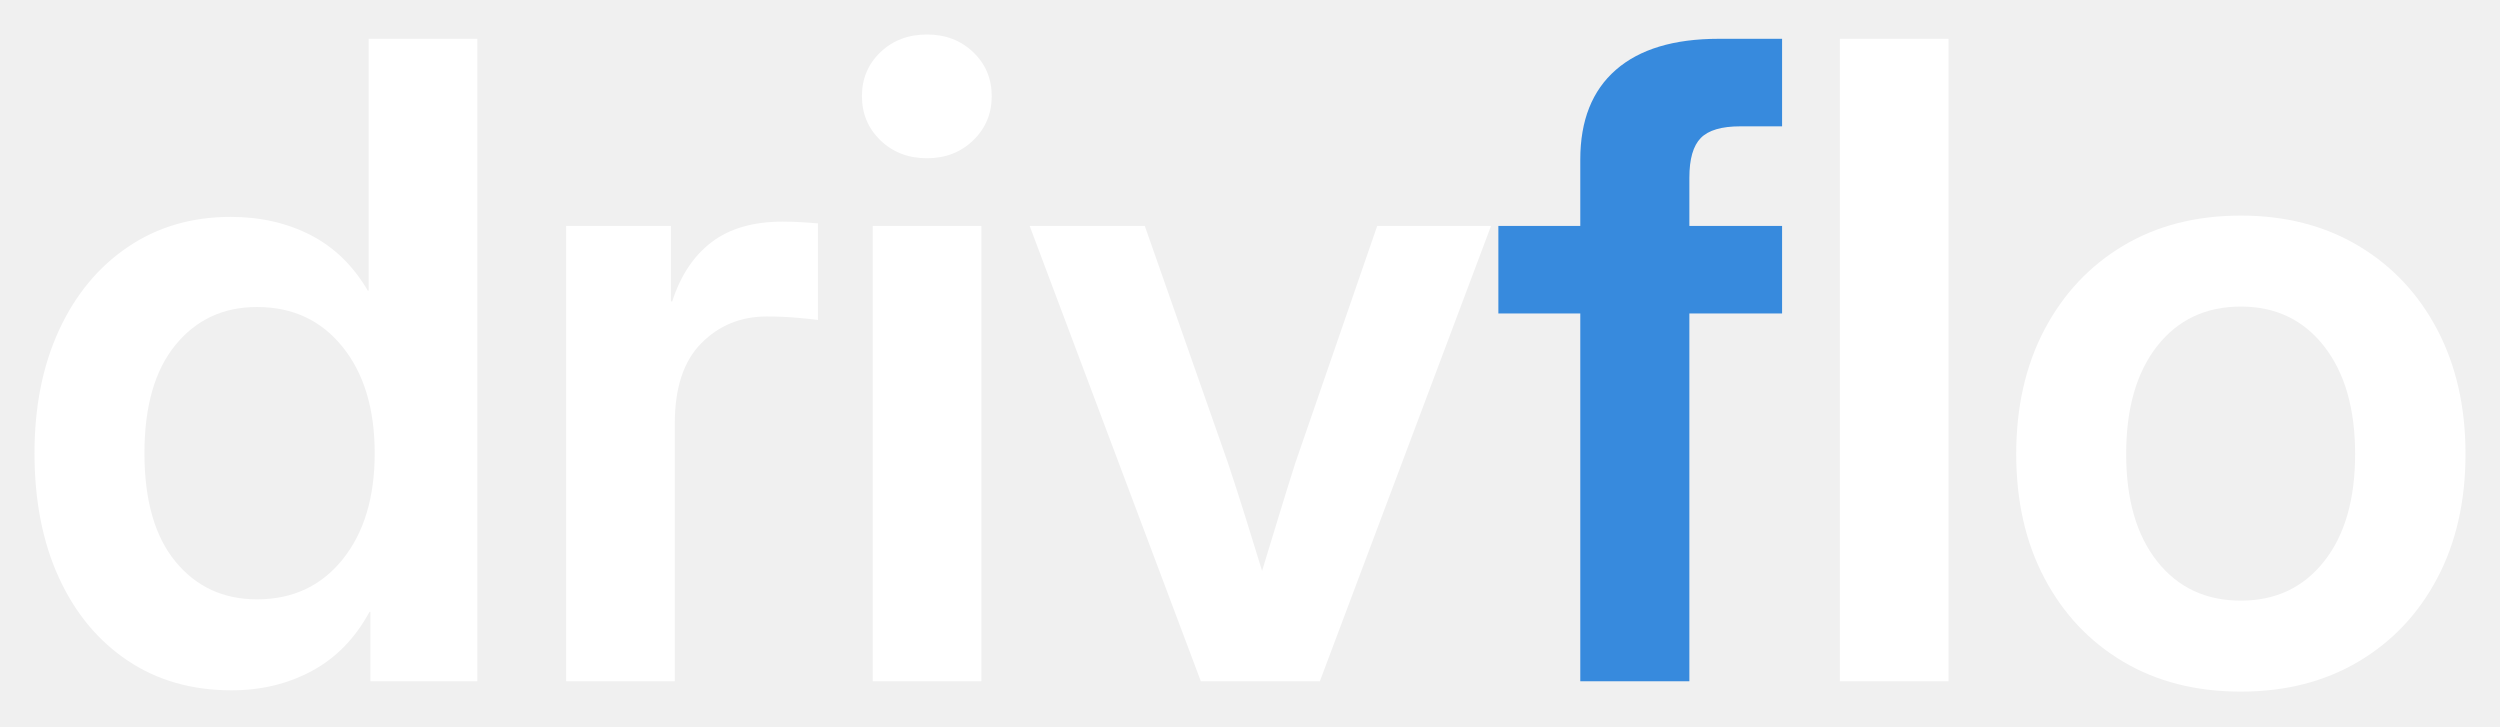
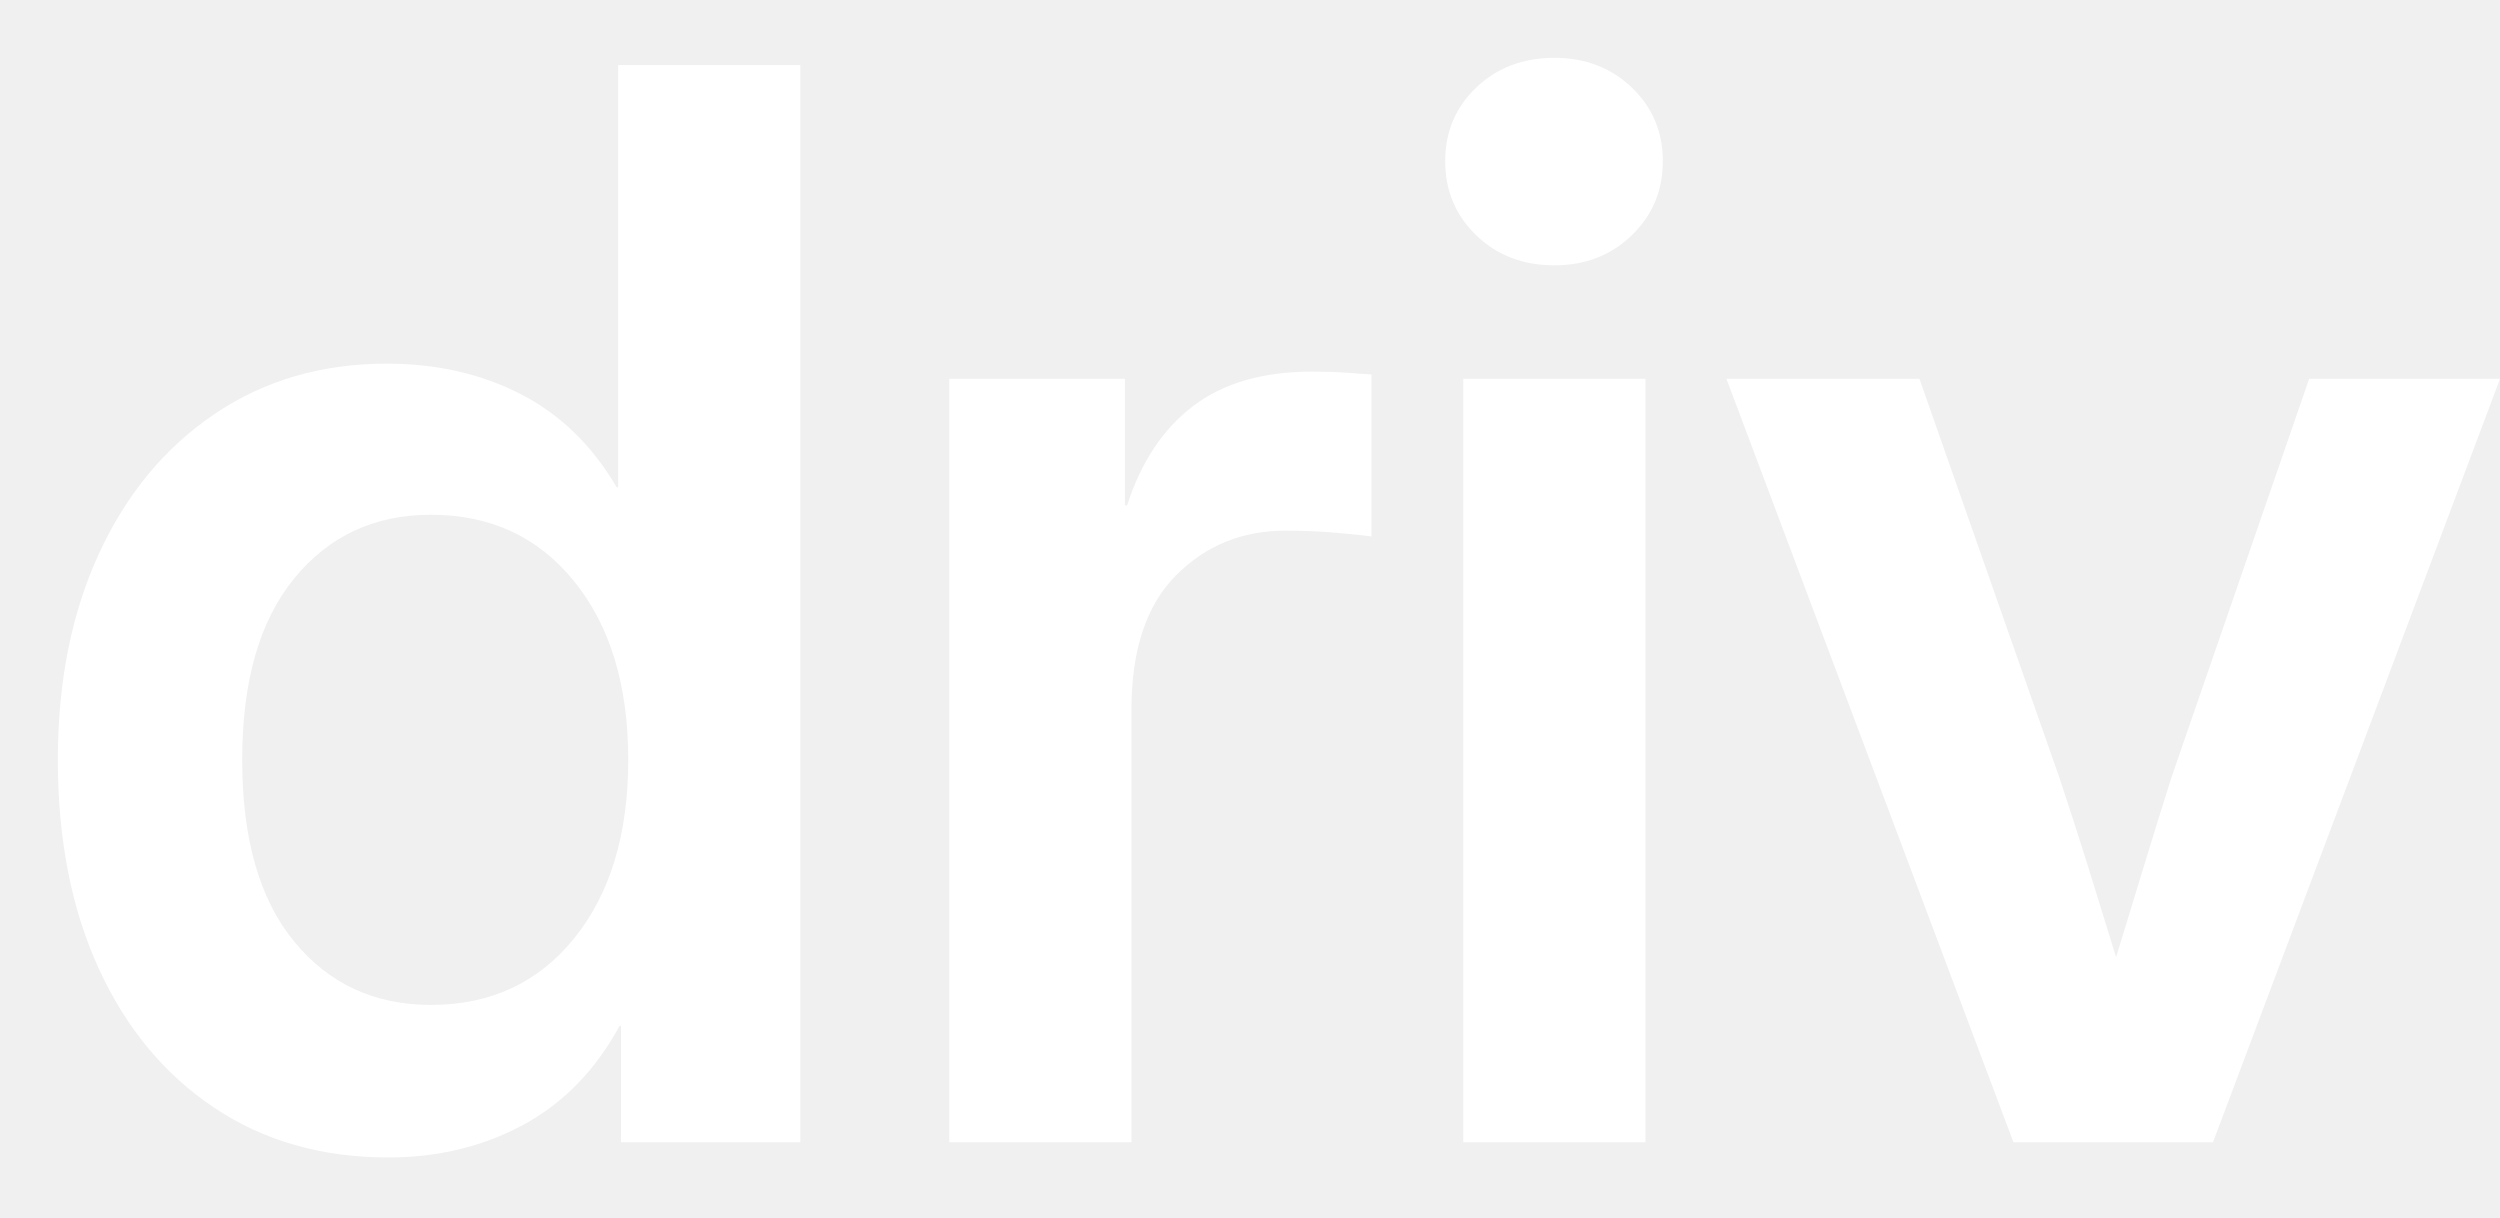
- <svg xmlns="http://www.w3.org/2000/svg" viewBox="0 0 5798 1684" width="5798" height="1684">
+ <svg xmlns="http://www.w3.org/2000/svg" viewBox="0 0 3458 1684" width="3458" height="1684">
  <path transform="translate(17.0,1580.0) scale(1,-1)" d="M520 -21Q382 -21 279.0 48.0Q176 117 119.5 240.5Q63 364 63 529Q63 691 120.0 814.5Q177 938 280.0 1007.5Q383 1077 518 1077Q621 1077 703.0 1035.0Q785 993 836 906H838V1490H1090V0H842V161H840Q790 69 706.5 24.0Q623 -21 520 -21ZM579 190Q703 190 777.5 282.5Q852 375 852 529Q852 683 777.5 775.5Q703 868 579 868Q462 868 390.0 780.0Q318 692 318 529Q318 365 390.0 277.5Q462 190 579 190Z" fill="#FFFFFF" />
  <path transform="translate(1201.0,1580.0) scale(1,-1)" d="M112 0V1056H355V881H358Q387 971 449.5 1018.5Q512 1066 614 1066Q640 1066 660.5 1064.5Q681 1063 696 1062V838Q682 840 648.0 843.0Q614 846 577 846Q487 846 425.5 784.0Q364 722 364 598V0Z" fill="#FFFFFF" />
  <path transform="translate(1912.0,1580.0) scale(1,-1)" d="M112 0V1056H364V0ZM238 1213Q173 1213 130.0 1254.5Q87 1296 87 1357Q87 1418 130.0 1459.0Q173 1500 238 1500Q302 1500 345.0 1459.0Q388 1418 388 1357Q388 1296 345.0 1254.5Q302 1213 238 1213Z" fill="#FFFFFF" />
  <path transform="translate(2370.0,1580.0) scale(1,-1)" d="M415 0 18 1056H285L478 506Q499 443 518.5 380.5Q538 318 557 256Q576 318 595.0 380.5Q614 443 634 506L824 1056H1088L691 0Z" fill="#FFFFFF" />
-   <path transform="translate(3458.0,1580.0) scale(1,-1)" d="M675 1056V853H460V0H207V853H17V1056H207V1210Q207 1346 289.5 1418.0Q372 1490 528 1490H675V1287H578Q513 1287 486.5 1260.0Q460 1233 460 1168V1056Z" fill="#378ADD" />
-   <path transform="translate(4155.0,1580.0) scale(1,-1)" d="M364 1490V0H112V1490Z" fill="#FFFFFF" />
-   <path transform="translate(4613.0,1580.0) scale(1,-1)" d="M584 -24Q428 -24 311.0 45.5Q194 115 128.5 239.0Q63 363 63 527Q63 691 128.5 815.5Q194 940 311.0 1010.0Q428 1080 584 1080Q739 1080 856.5 1010.0Q974 940 1039.5 815.5Q1105 691 1105 527Q1105 363 1039.5 239.0Q974 115 856.5 45.5Q739 -24 584 -24ZM584 187Q705 187 777.0 278.0Q849 369 849 527Q849 685 777.0 777.0Q705 869 584 869Q462 869 390.0 777.5Q318 686 318 527Q318 369 390.0 278.0Q462 187 584 187Z" fill="#FFFFFF" />
</svg>
